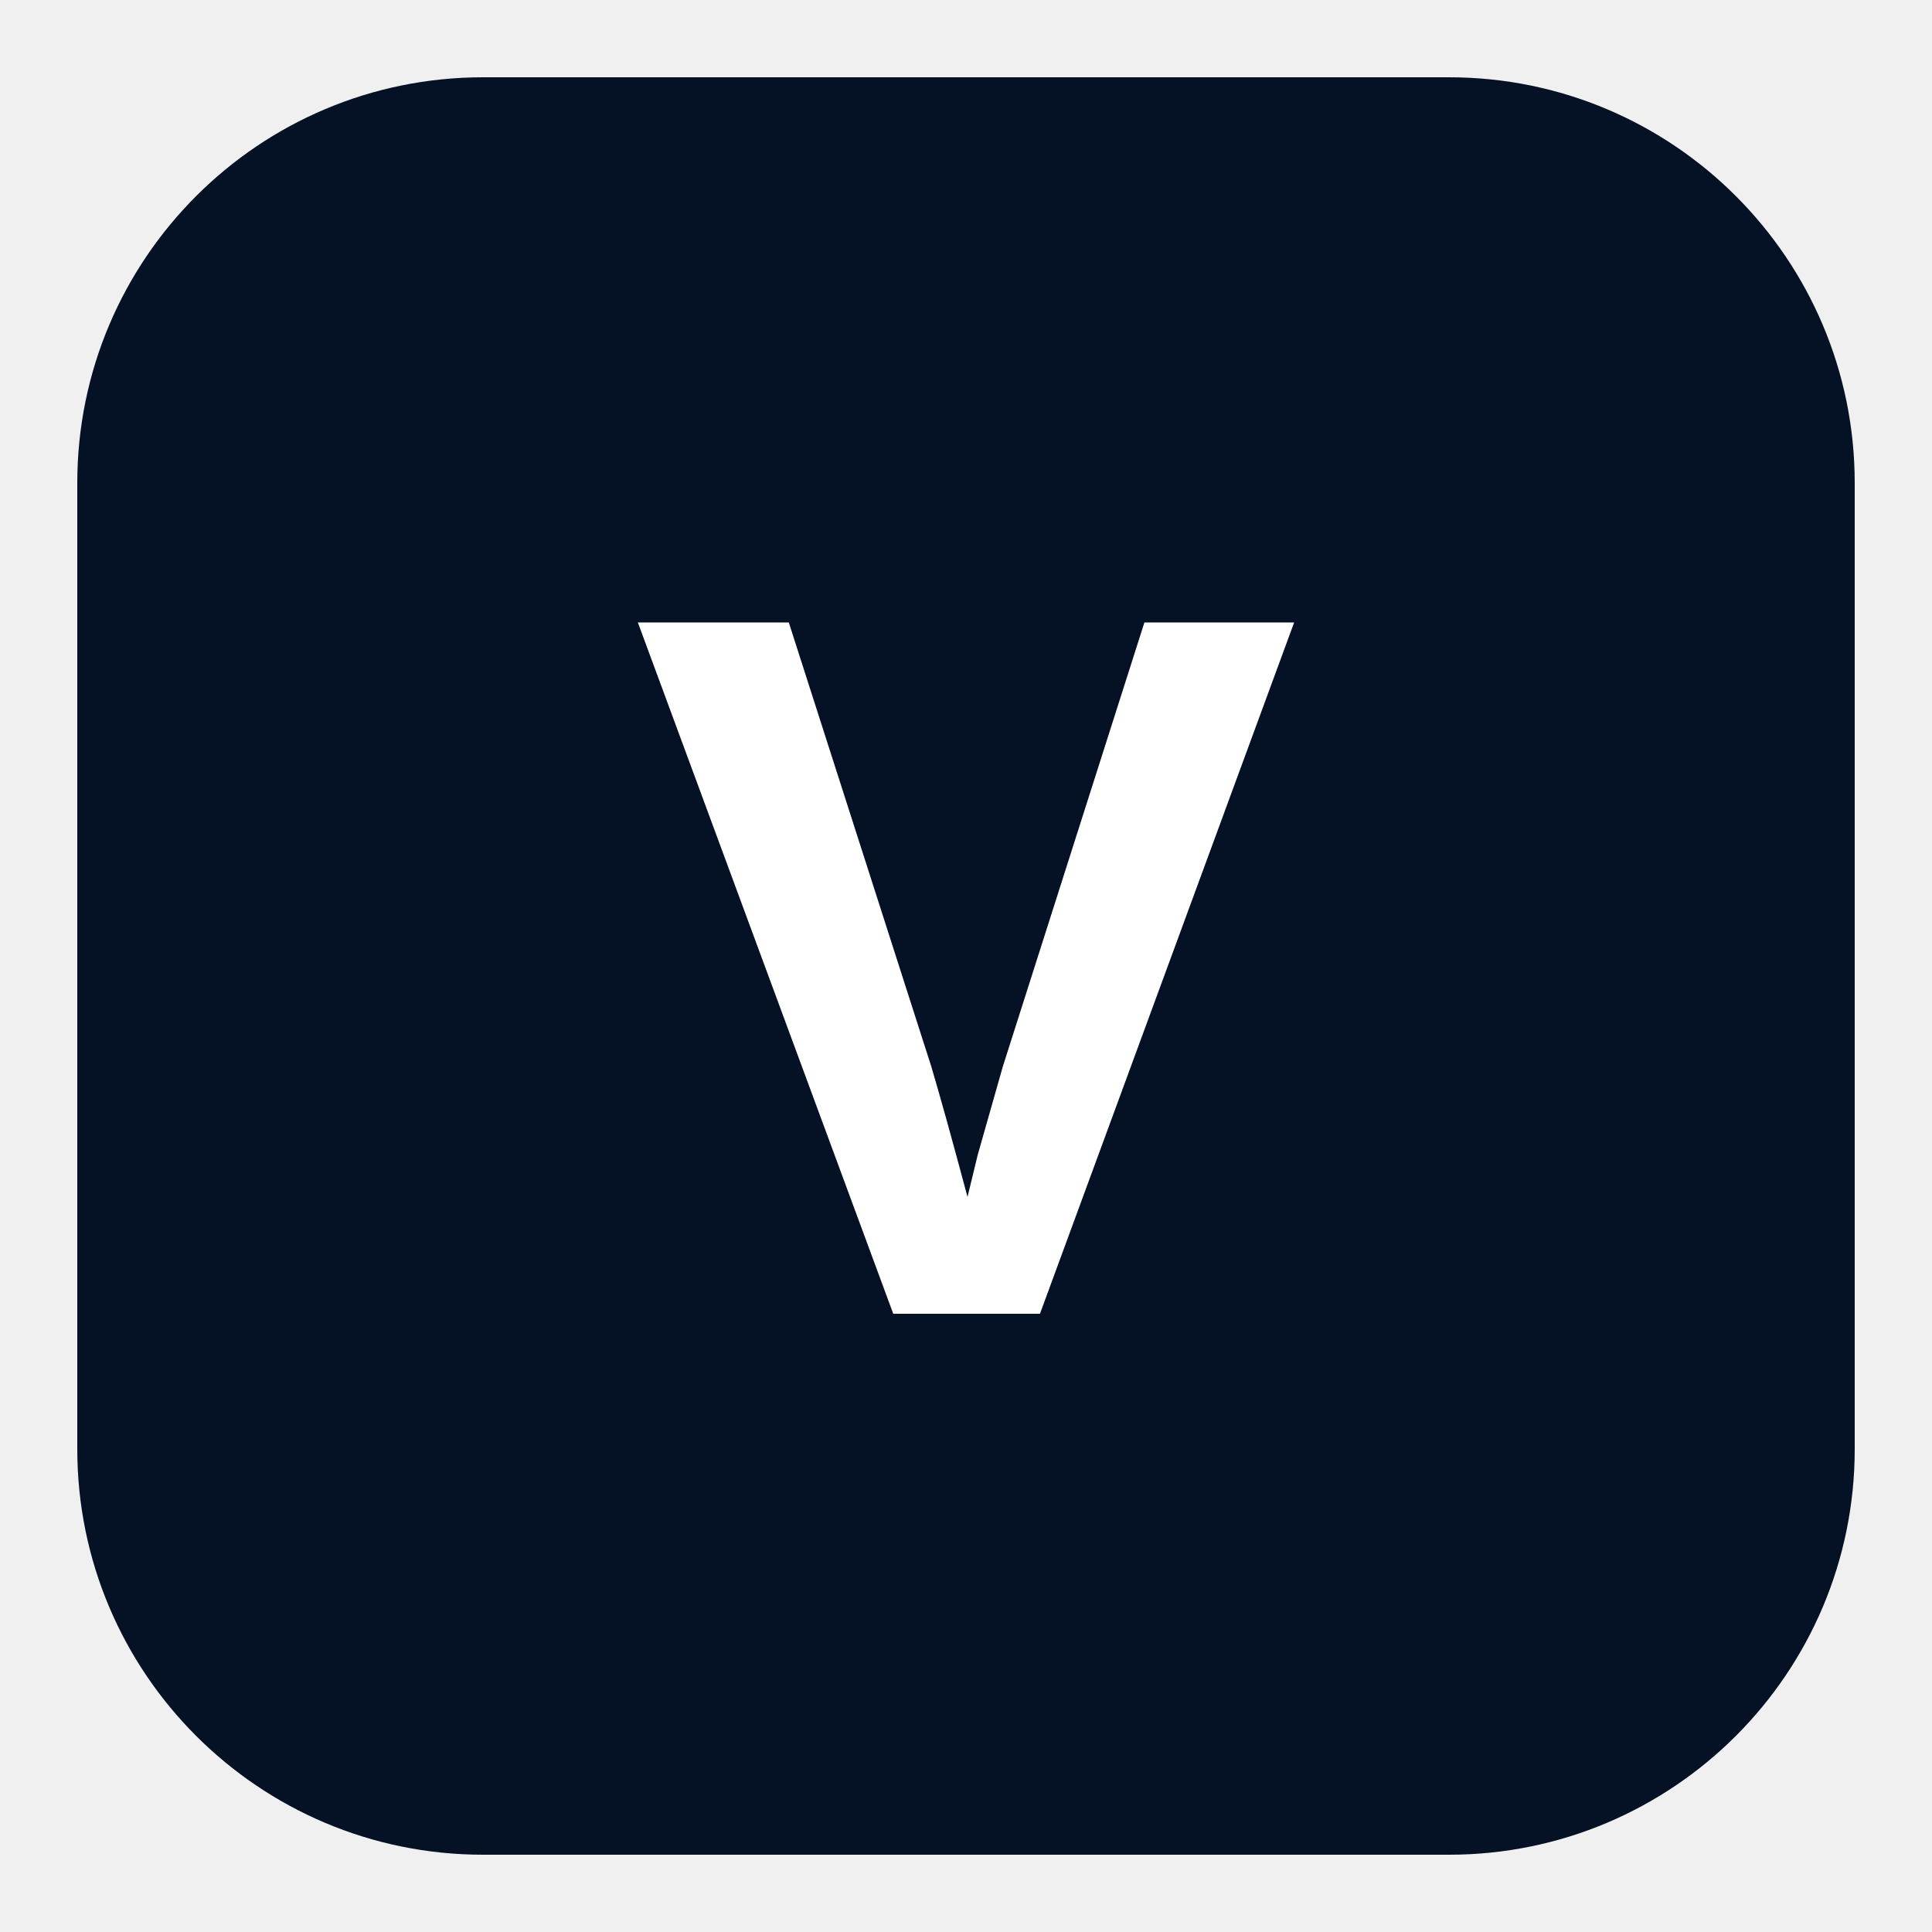
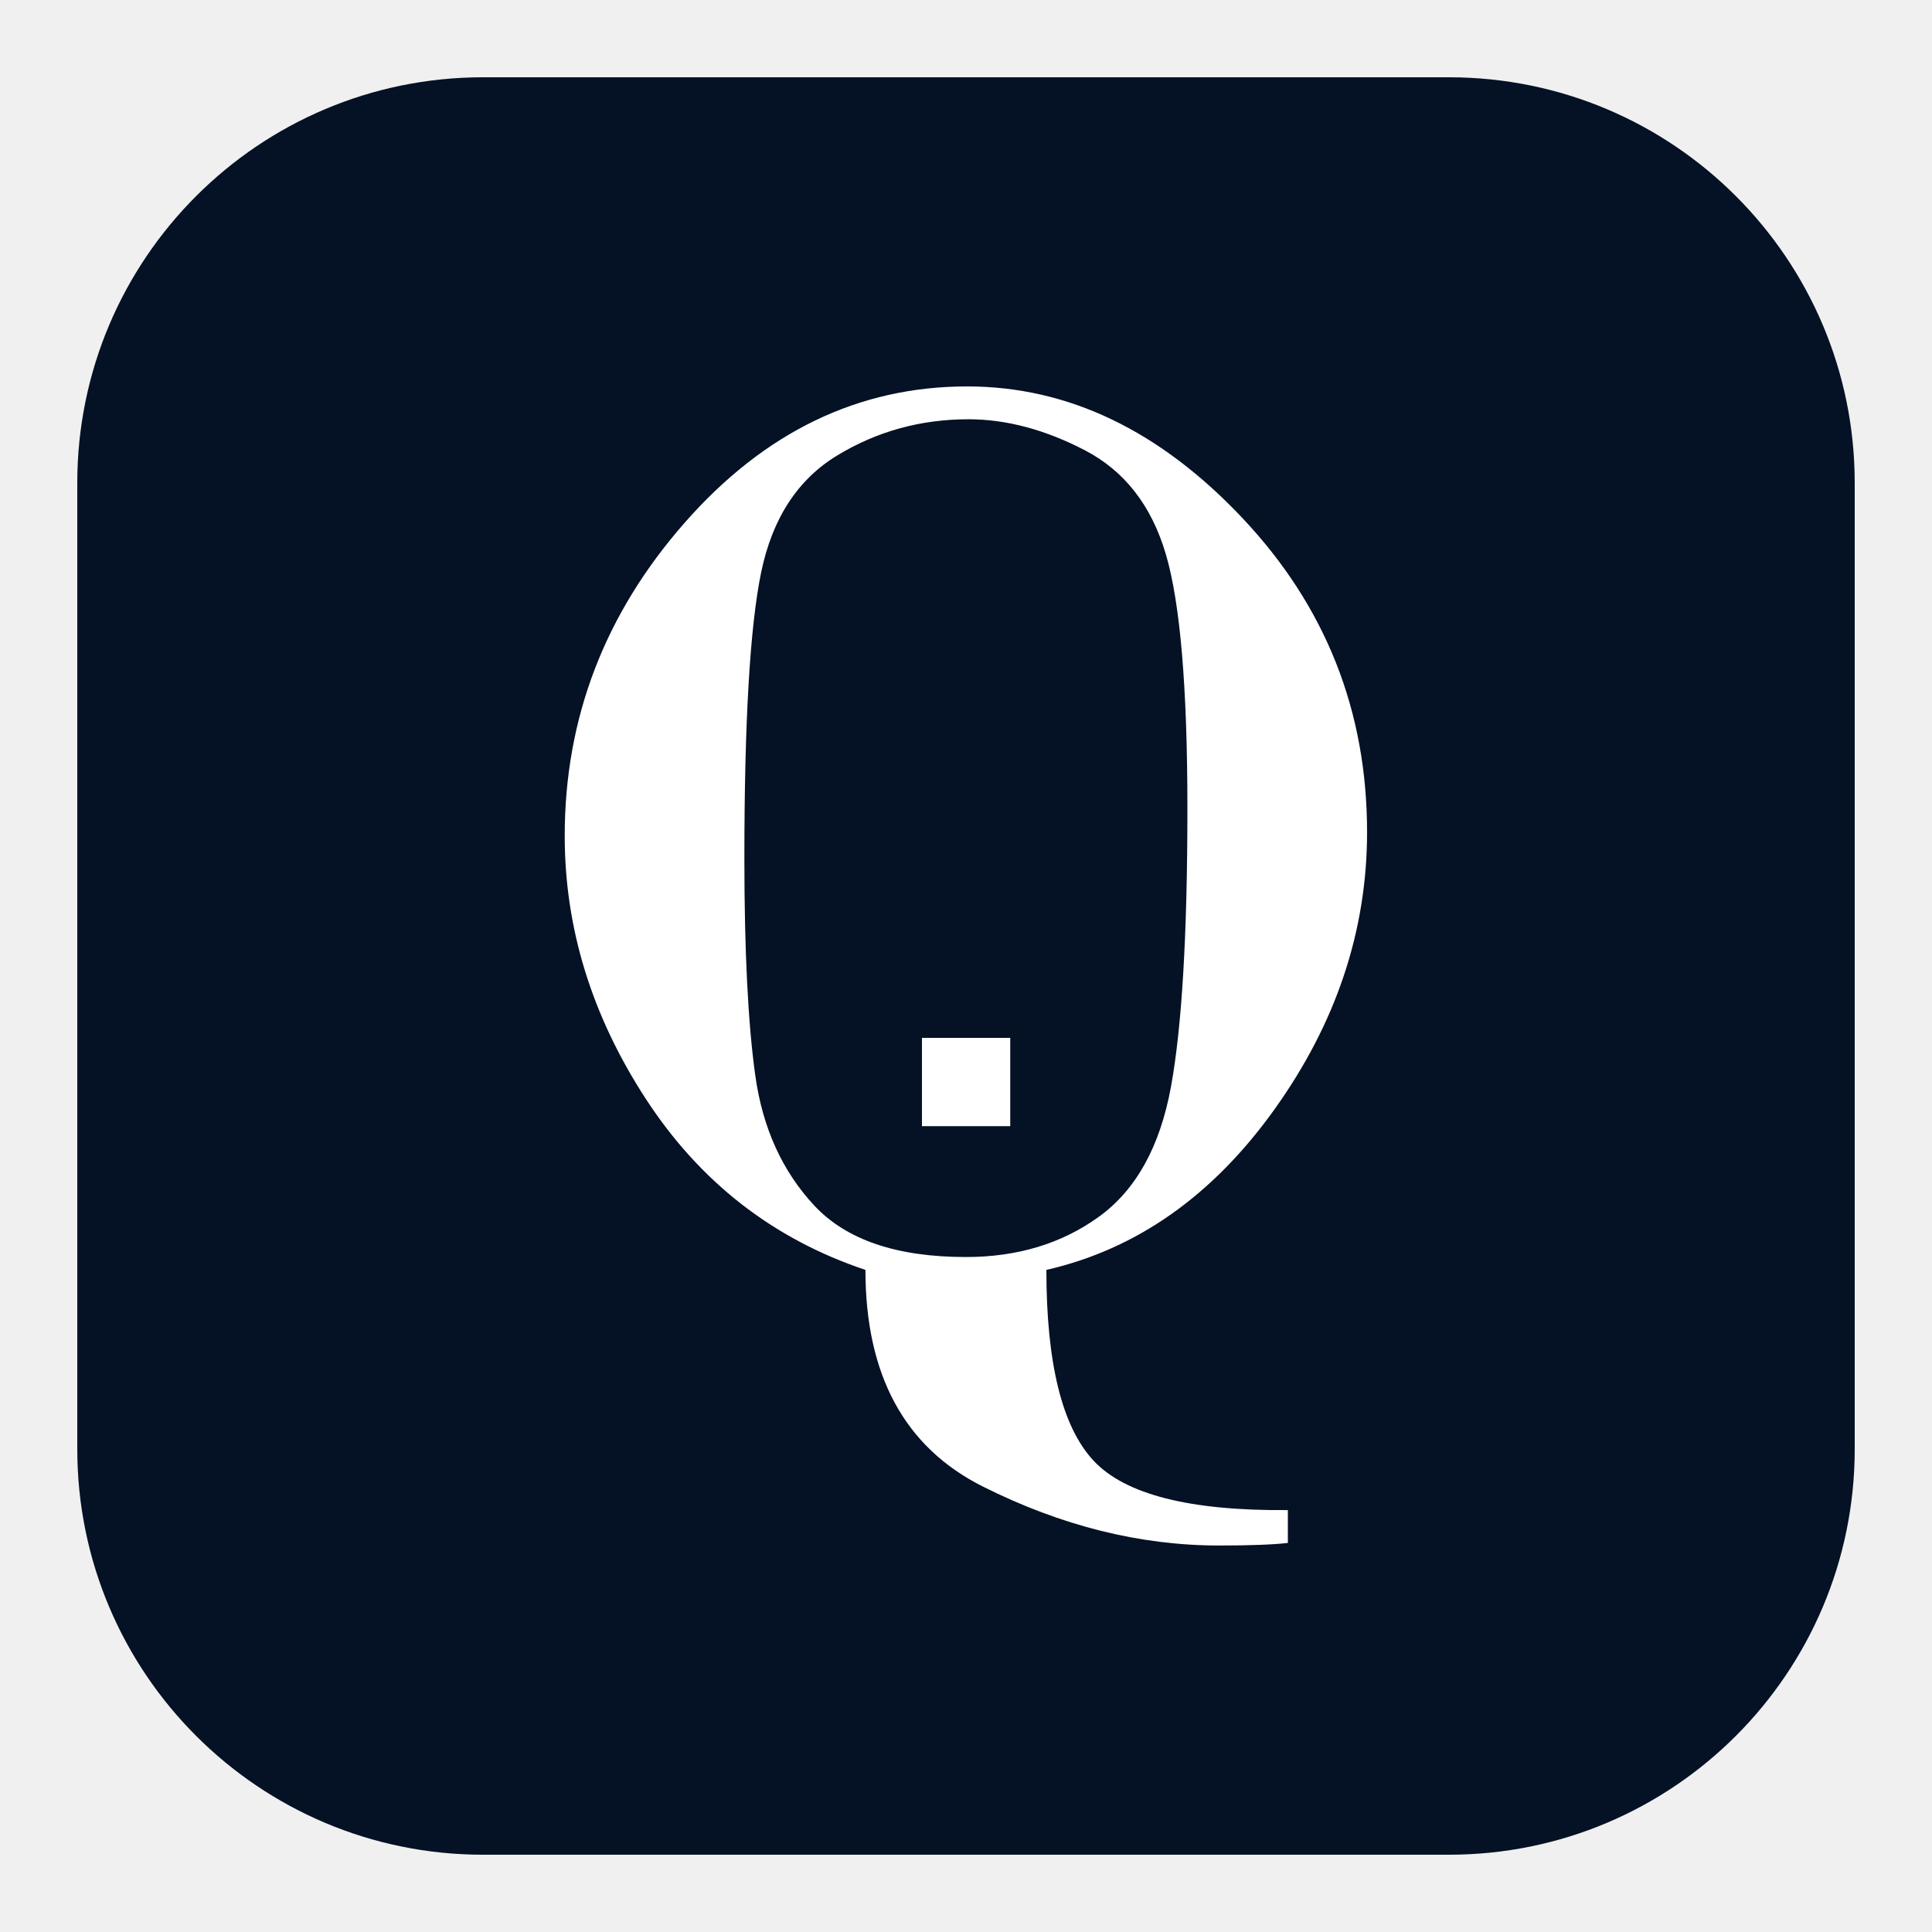
- <svg xmlns="http://www.w3.org/2000/svg" viewBox="0 0 100 100">
+ <svg xmlns="http://www.w3.org/2000/svg" viewBox="0 0 100 100" role="img" aria-label="VariationIQ">
  <rect x="4" y="4" width="92" height="92" rx="21" fill="#051125" />
-   <text x="50" y="68" text-anchor="middle" font-family="Arial, Helvetica, sans-serif" font-weight="bold" font-size="52" fill="#FFFFFF">V</text>
+   <g fill="#FFFFFF">
+     <g transform="translate(25.83,65.73) scale(0.03333,-0.03333)">
+       <path d="M1225 -373V-424Q1191 -428 1118 -428Q934 -428 751.5 -336.5Q569 -245 569 0Q354 72 228.0 265.5Q102 459 102 674Q102 948 288.0 1160.0Q474 1372 727 1372Q962 1372 1155.0 1167.0Q1348 962 1348 680Q1348 450 1204.0 249.0Q1060 48 850 0Q850 -218 923.5 -296.5Q997 -375 1225 -373ZM729 1321Q618 1321 525.5 1265.0Q433 1209 407.0 1083.0Q381 957 381 639Q381 423 398.0 301.5Q415 180 489.5 100.0Q564 20 725 20Q845 20 931.5 82.5Q1018 145 1043.5 284.5Q1069 424 1069 717Q1069 998 1035.5 1111.5Q1002 1225 909.5 1273.0Q817 1321 729 1321Z" />
+     </g>
+     <rect x="47.72" y="53.72" width="4.57" height="4.57" />
+   </g>
</svg>
